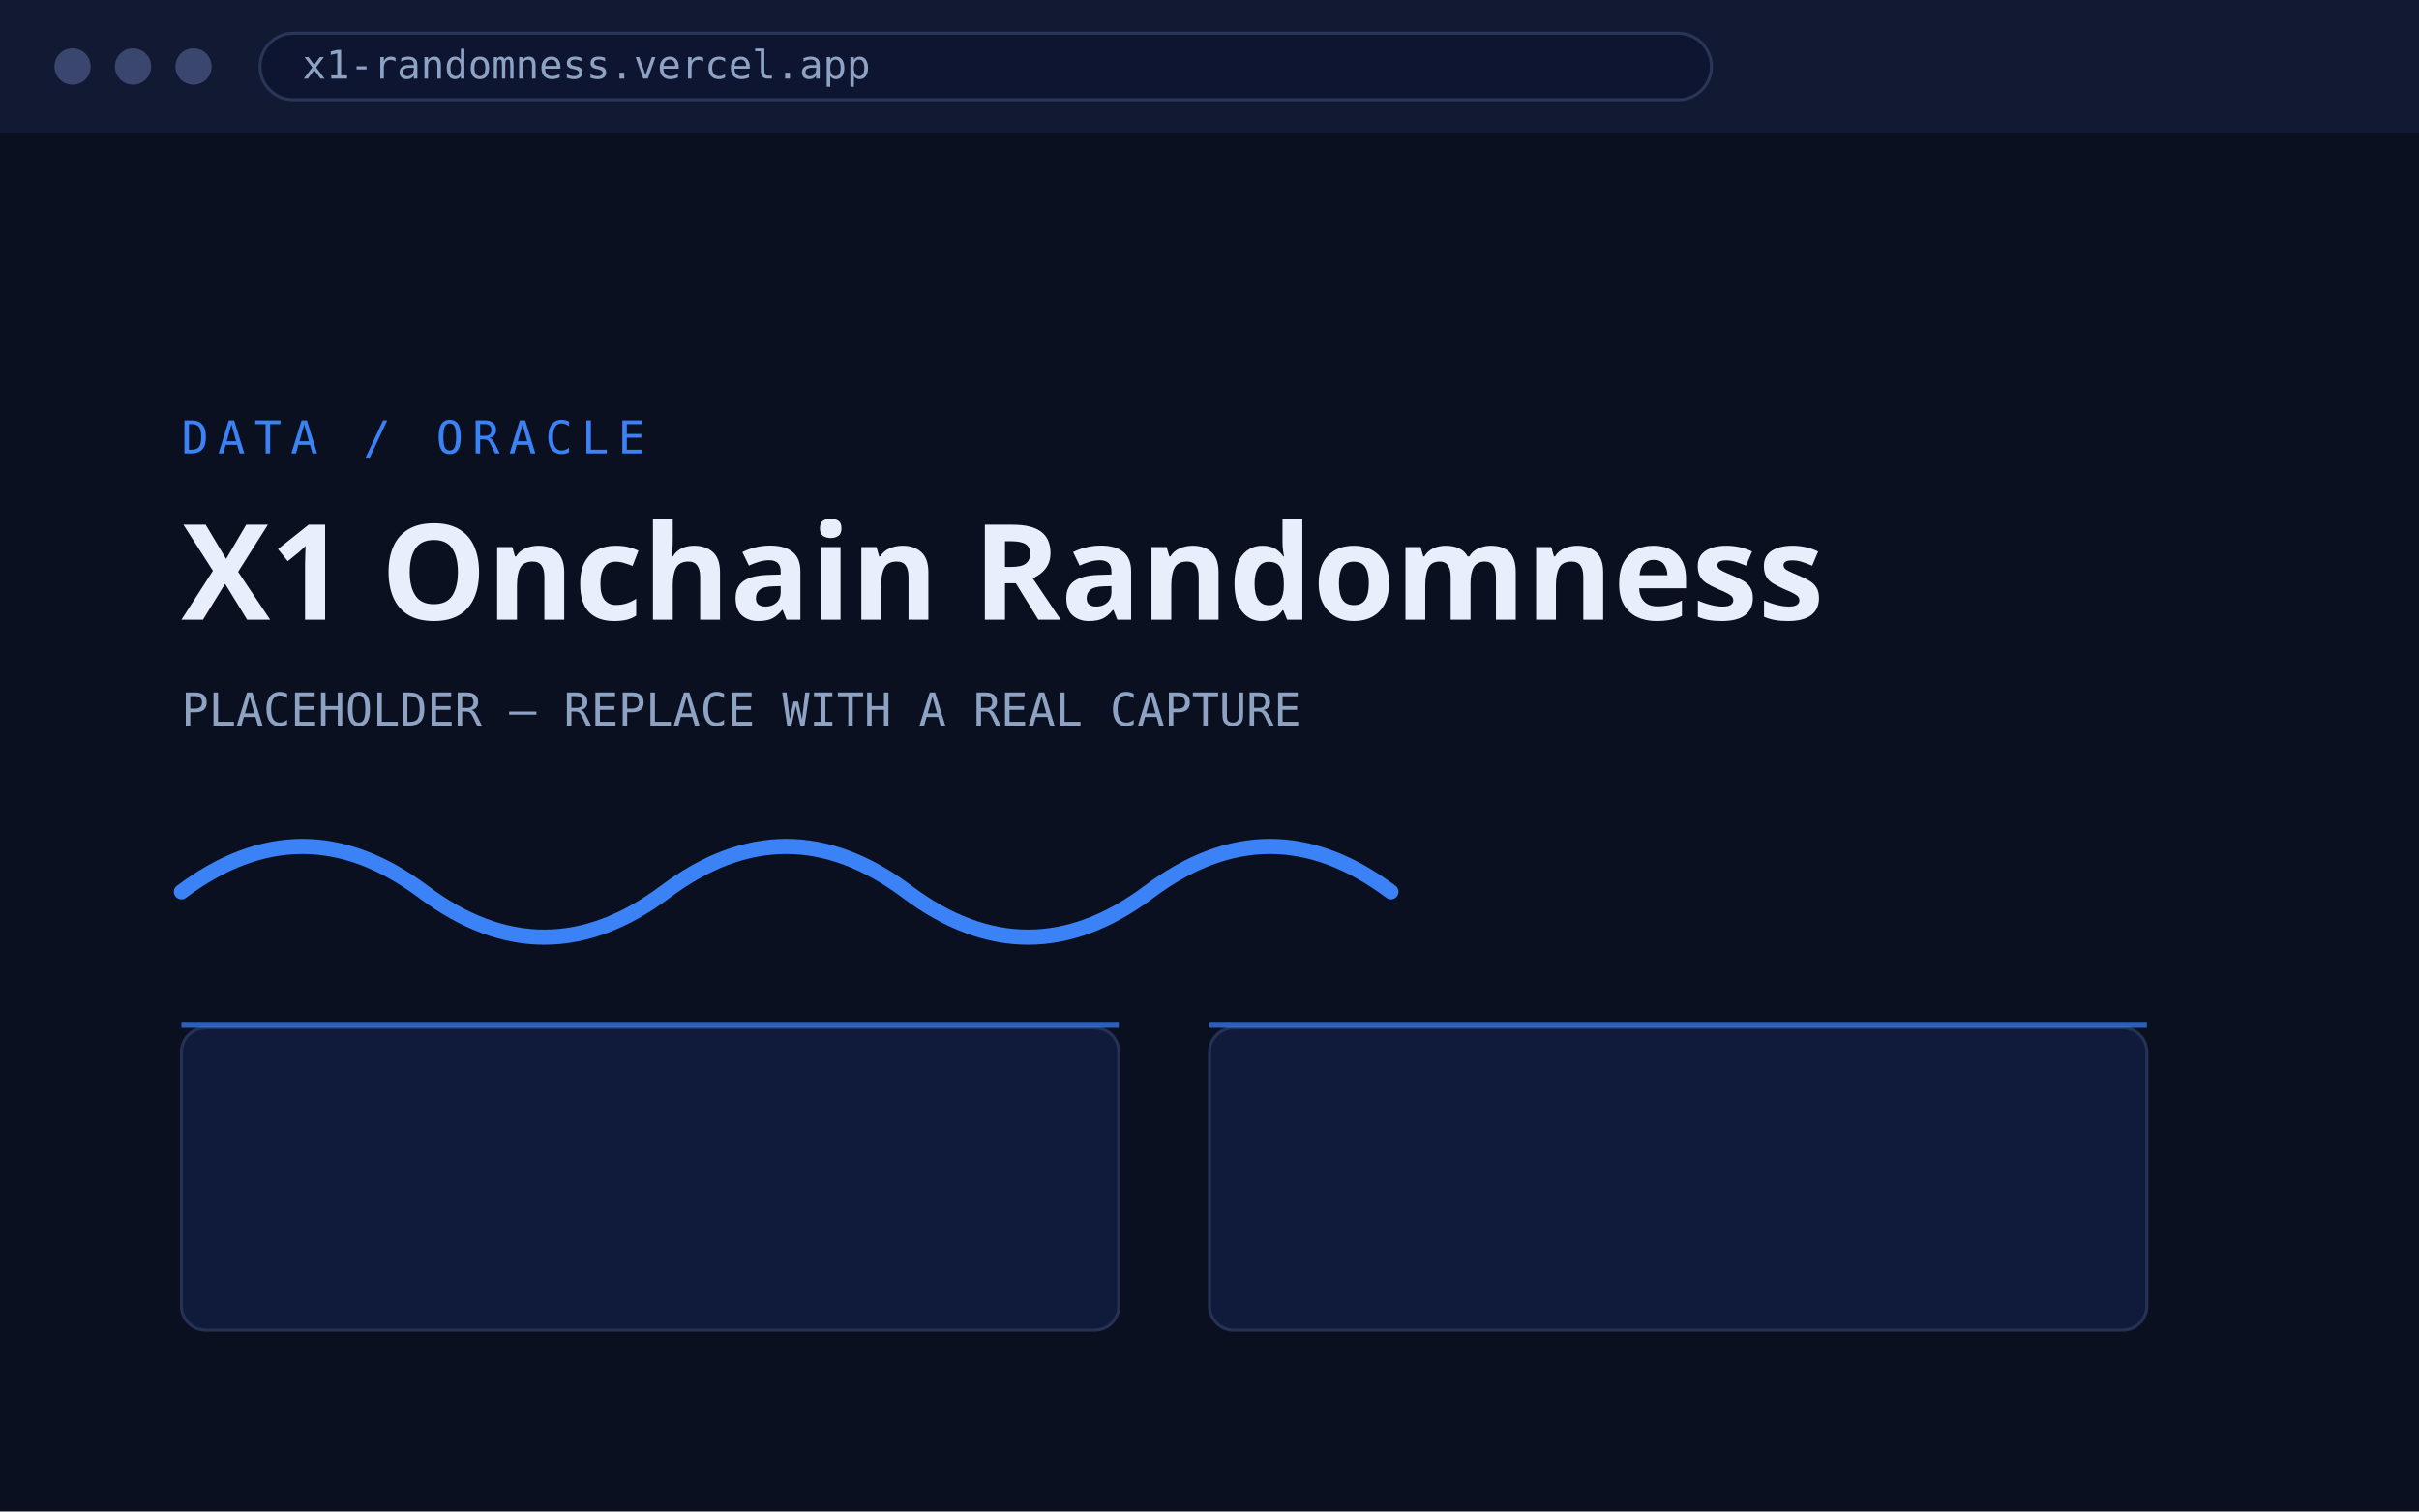
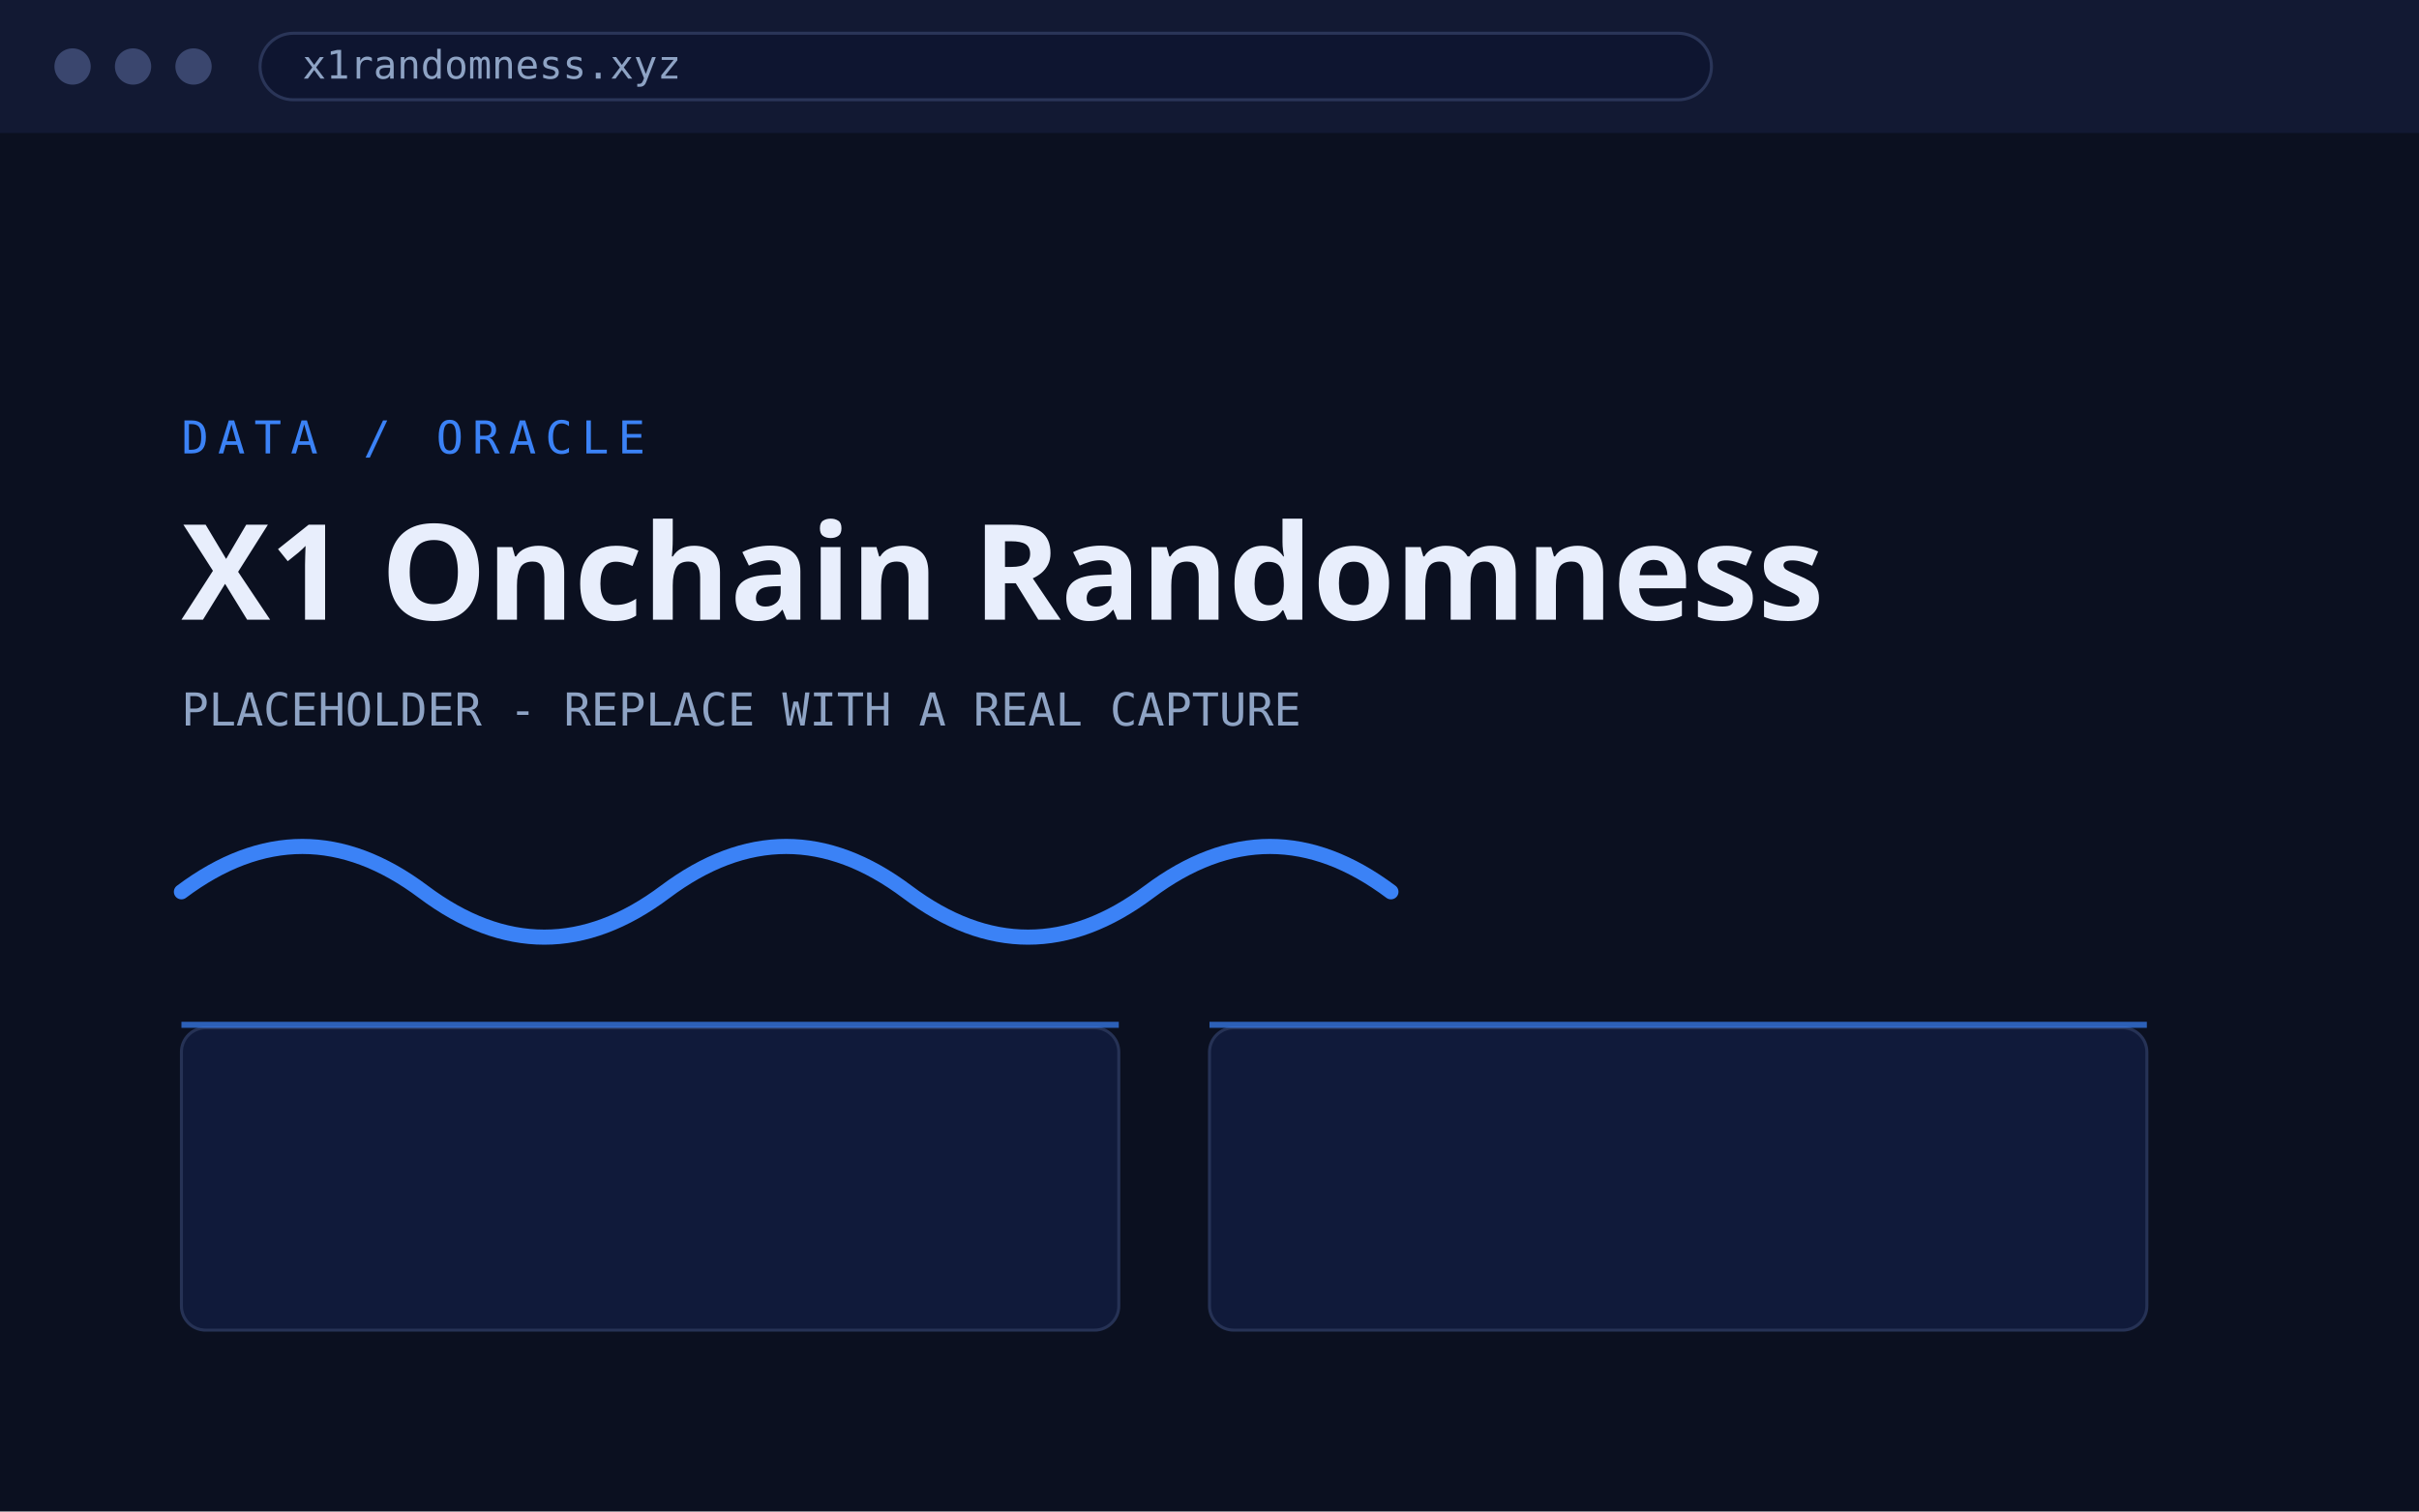
<svg xmlns="http://www.w3.org/2000/svg" viewBox="0 0 800 500">
  <rect width="800" height="500" fill="#0b1020" />
  <rect width="800" height="44" fill="#121933" />
  <circle cx="24" cy="22" r="6" fill="#3a466e" />
  <circle cx="44" cy="22" r="6" fill="#3a466e" />
  <circle cx="64" cy="22" r="6" fill="#3a466e" />
  <rect x="86" y="11" width="480" height="22" rx="11" fill="#0e1530" stroke="#2a3558" />
-   <text x="100" y="26" font-family="monospace" font-size="13" fill="#8ea3c4">x1-randomness.vercel.app</text>
+   <text x="100" y="26" font-family="monospace" font-size="13" fill="#8ea3c4">x1randomness.xyz</text>
  <text x="60" y="150" font-family="monospace" font-size="15" letter-spacing="3" fill="#3b82f6">DATA / ORACLE</text>
  <text x="60" y="205" font-family="sans-serif" font-size="44" font-weight="bold" fill="#e8eefc">X1 Onchain Randomness</text>
-   <text x="60" y="240" font-family="monospace" font-size="15" fill="#8ea3c4">PLACEHOLDER — REPLACE WITH A REAL CAPTURE</text>
+   <text x="60" y="240" font-family="monospace" font-size="15" fill="#8ea3c4">PLACEHOLDER - REPLACE WITH A REAL CAPTURE</text>
  <path d="M60 295 q 40 -30 80 0 t 80 0 t 80 0 t 80 0 t 80 0" stroke="#3b82f6" stroke-width="5" fill="none" stroke-linecap="round" />
  <rect x="60" y="340" width="310" height="100" rx="8" fill="#101a3a" stroke="#263255" />
  <rect x="400" y="340" width="310" height="100" rx="8" fill="#101a3a" stroke="#263255" />
  <rect x="60" y="338" width="310" height="2" fill="#3b82f6" opacity="0.7" />
  <rect x="400" y="338" width="310" height="2" fill="#3b82f6" opacity="0.7" />
</svg>
